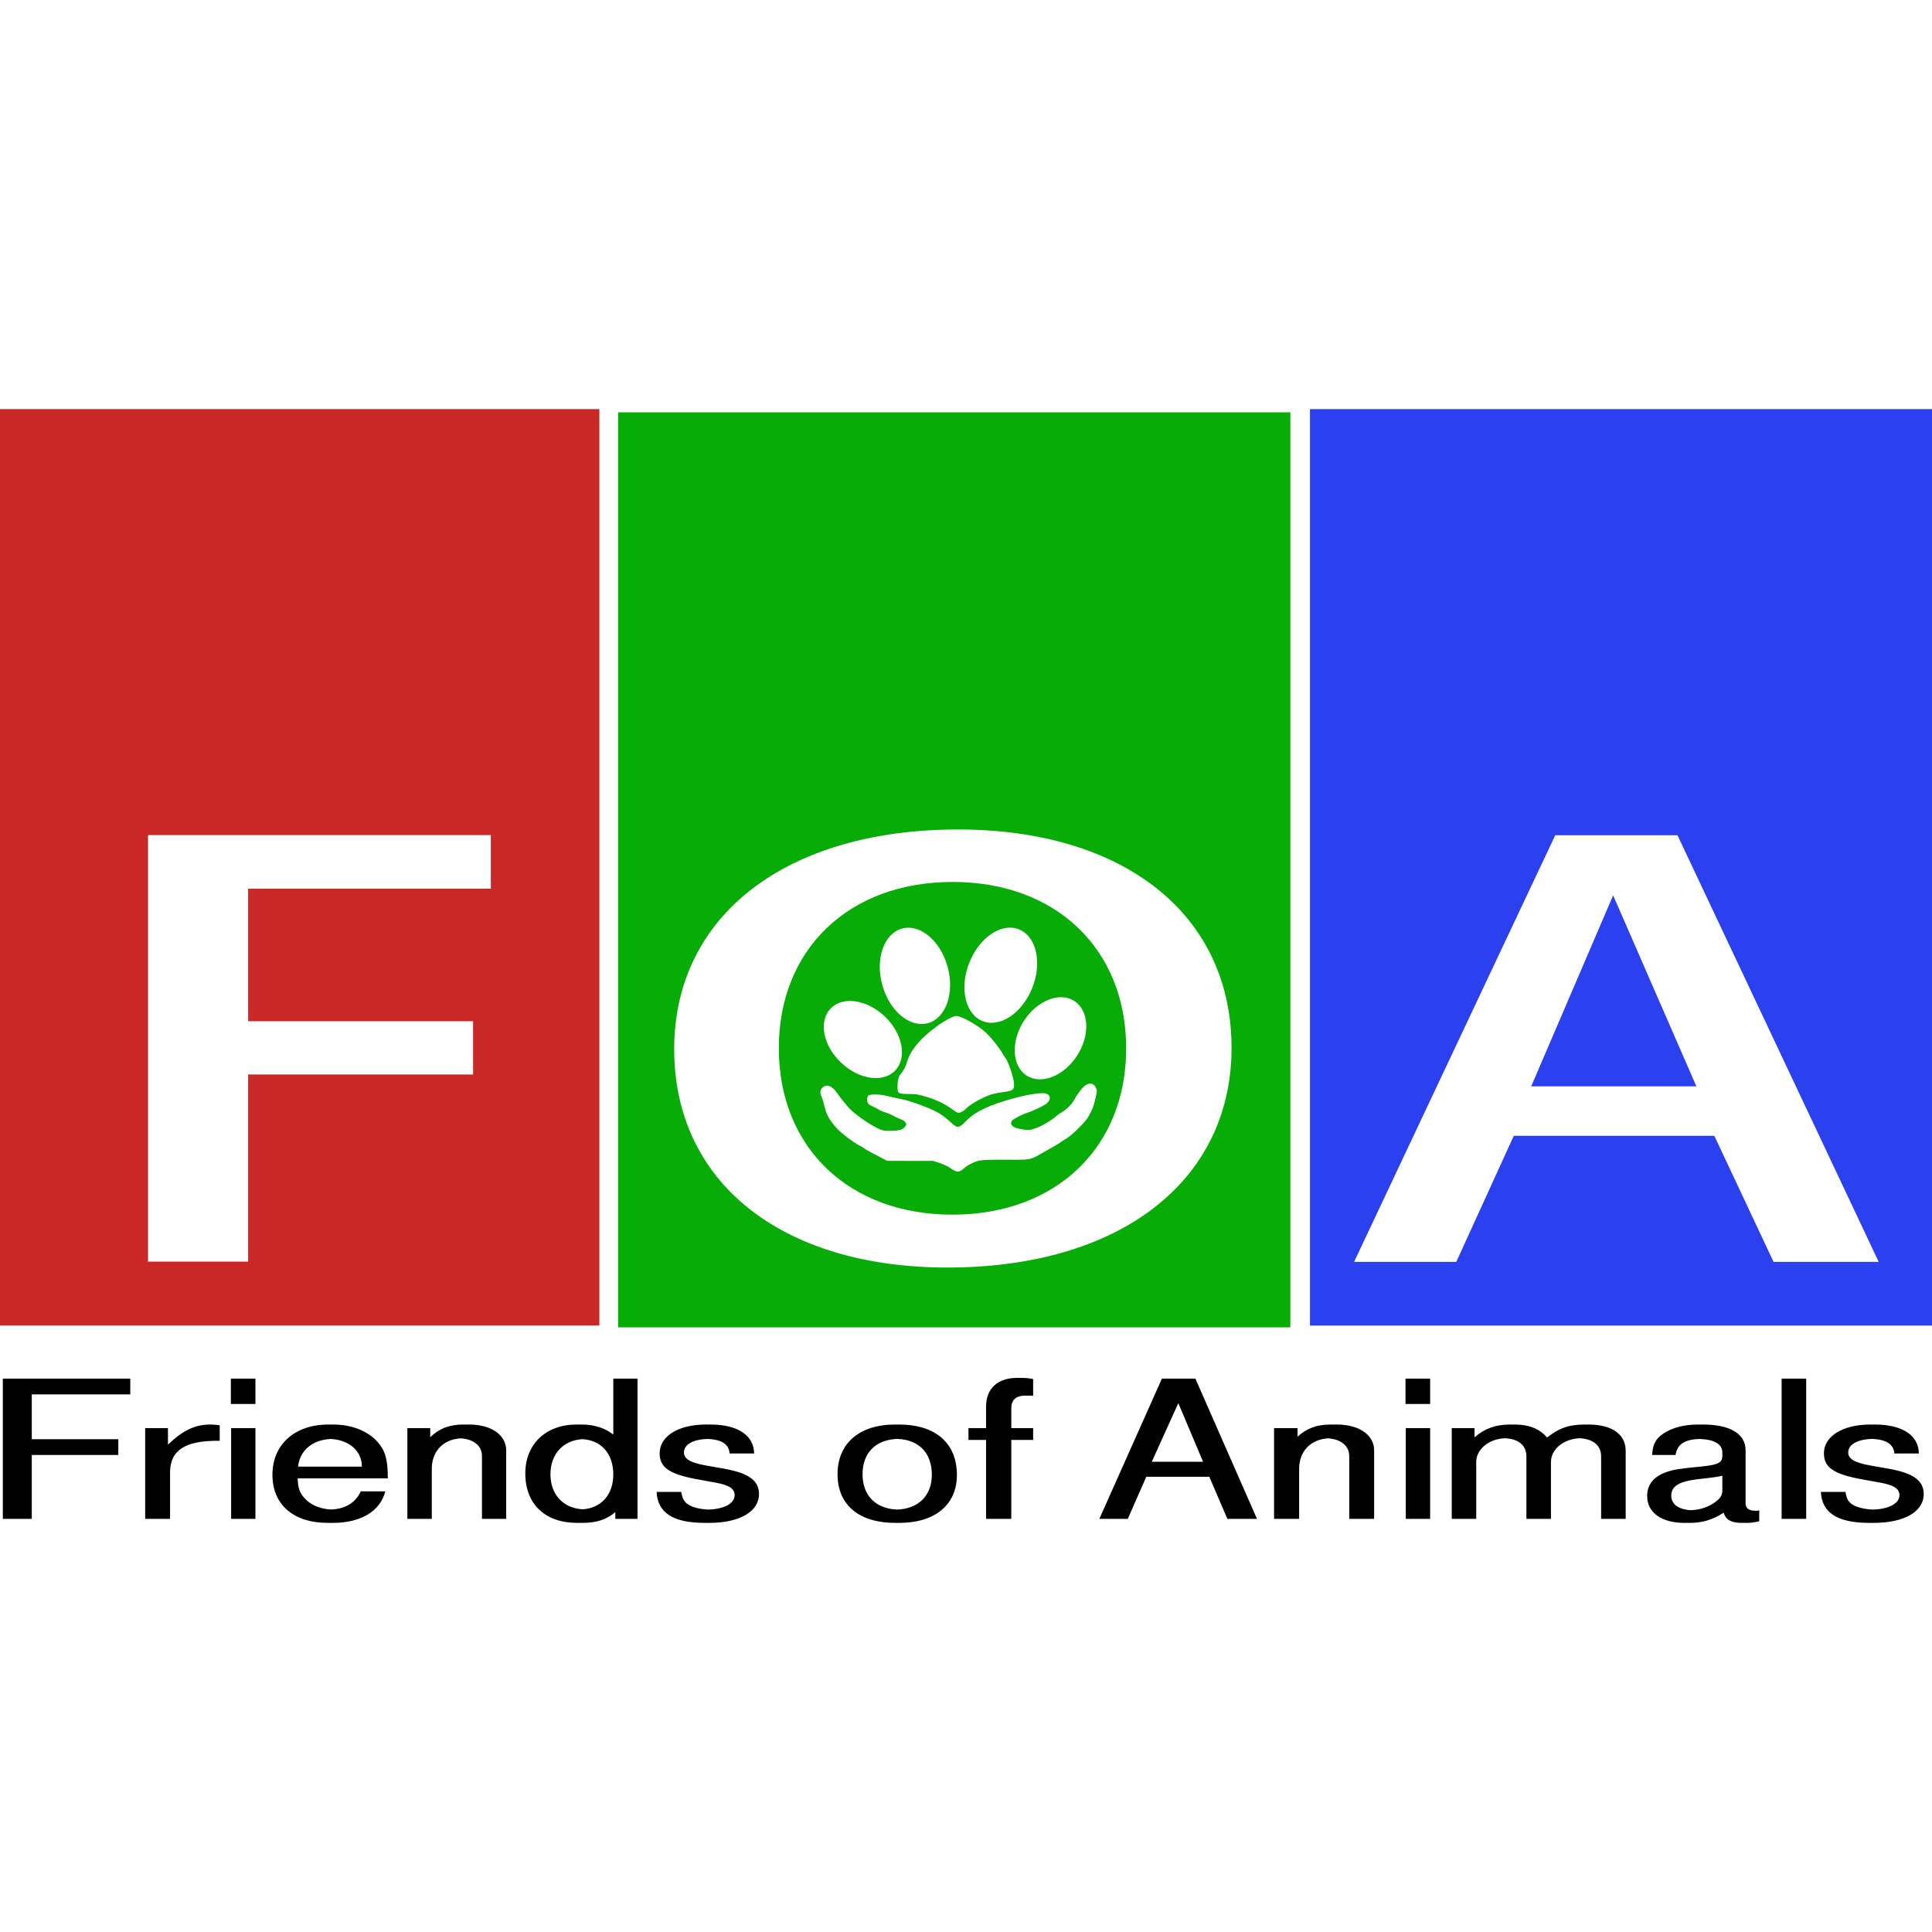
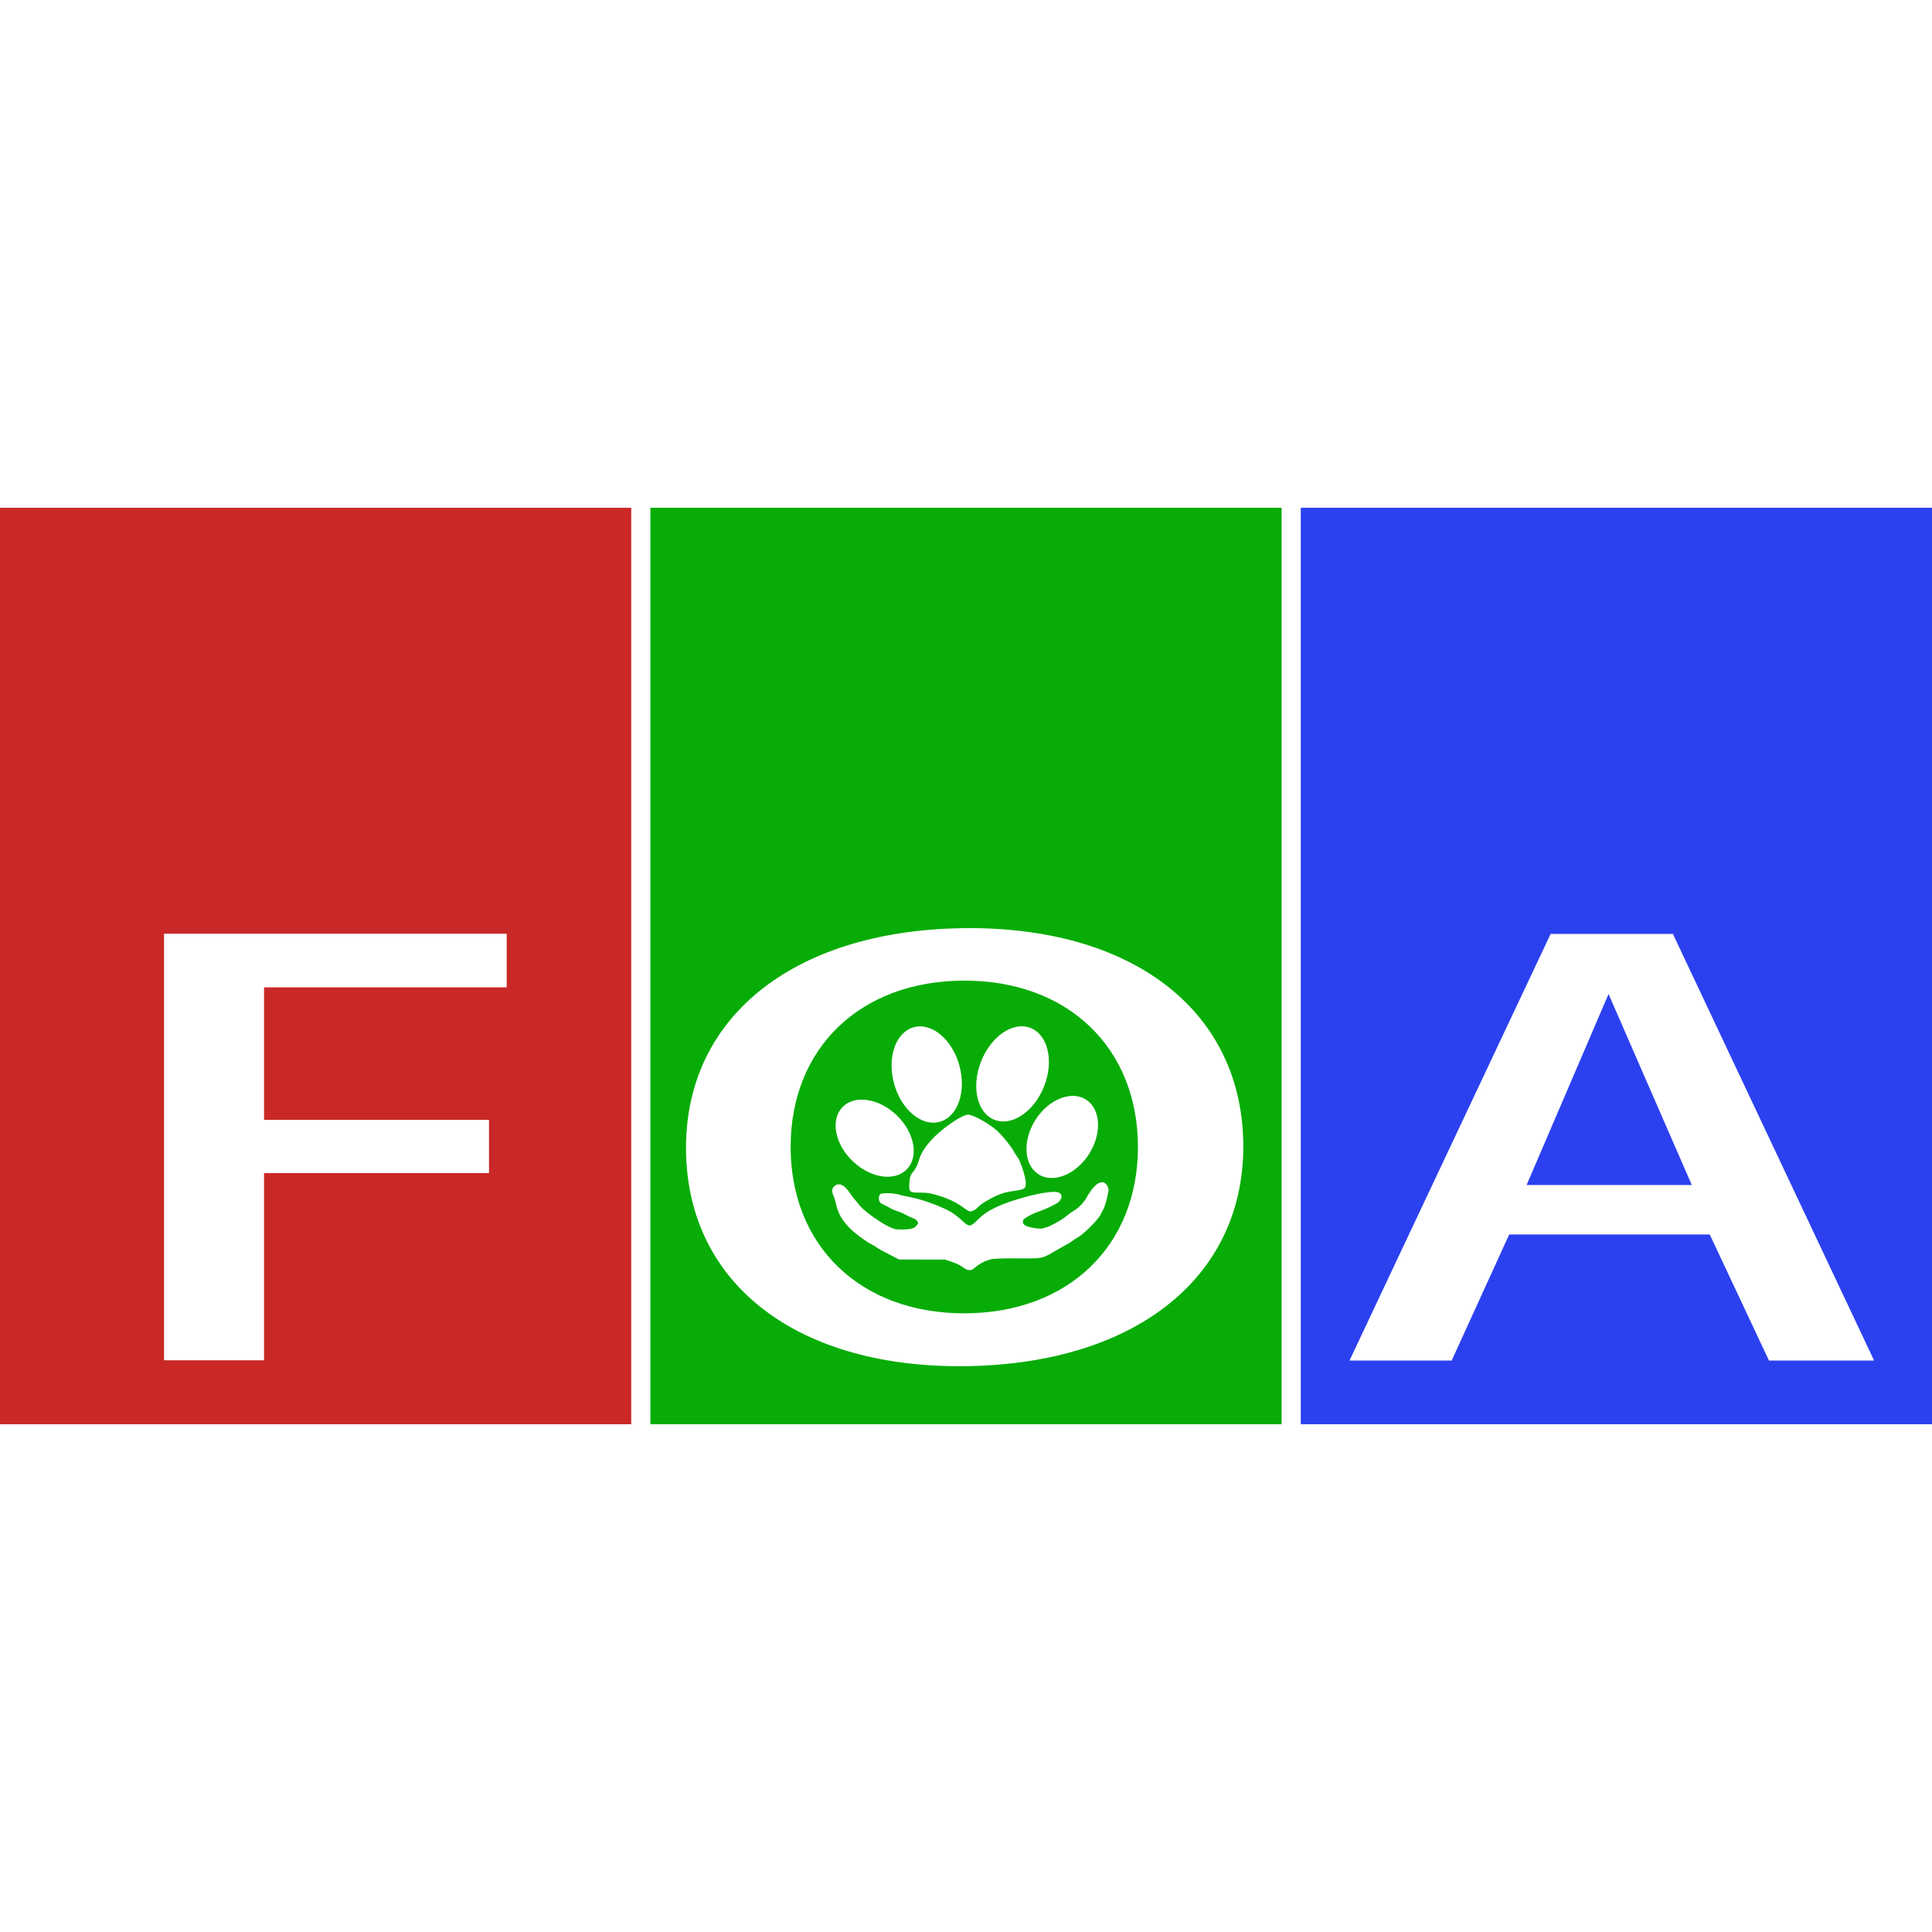
<svg xmlns="http://www.w3.org/2000/svg" width="512" height="512" viewBox="0 0 512 512">
  <rect width="512" height="512" fill="#FFFFFF" />
-   <g transform="translate(0 108.4191) scale(1.740135)">
+   <g transform="translate(0 134.5647) scale(1.740135)">
    <g id="tiles">
-       <rect x="0" y="0" width="91.28" height="139.56" fill="#C92827" />
-       <rect x="94.13" y="0.49" width="102.38" height="139.35" fill="#07AC06" />
-       <rect x="199.5" y="0" width="94.73" height="139.57" fill="#2B41F0" />
+       <rect x="0" y="0" width="96.13" height="139.57" fill="#C92827" />
+       <rect x="99.05" y="0" width="96.13" height="139.57" fill="#07AC06" />
+       <rect x="198.1" y="0" width="96.13" height="139.57" fill="#2B41F0" />
    </g>
-     <path id="letters" fill="#FFF" d="M187.55 96.57C187.93 116.85 171.54 130.23 145.74 130.72C119.95 131.21 103.07 118.45 102.68 98.18C102.3 77.9 118.69 64.52 144.49 64.03C170.28 63.55 187.16 76.3 187.55 96.57ZM206.22 129.87 236.85 64.9H255.47L286.11 129.87H270.1L261.08 110.67H230.54L221.78 129.87ZM171.51 97.29C171.48 82.19 160.79 71.98 145.02 72.01C129.24 72.04 118.58 82.28 118.61 97.39C118.64 112.5 129.33 122.7 145.1 122.68C160.88 122.65 171.54 112.4 171.51 97.29ZM22.55 64.87H74.75V73.03H37.79V93.22H72.05V101.33H37.79V129.83H22.55ZM245.67 74.05 233.19 103.14H258.35ZM145.53 116.05C145.35 115.99 144.98 115.78 144.72 115.57C144.46 115.37 143.76 115.04 143.18 114.84L142.12 114.49L138.61 114.49L135.11 114.48L134.36 114.09C132.36 113.05 131.88 112.79 131.69 112.63C131.58 112.53 131.25 112.33 130.95 112.18C130.01 111.7 128.27 110.4 127.49 109.58C126.45 108.48 125.86 107.46 125.6 106.31C125.49 105.79 125.29 105.11 125.16 104.82C124.85 104.09 124.87 103.72 125.24 103.35C125.88 102.71 126.75 103.05 127.58 104.28C127.96 104.84 128.28 105.24 129.18 106.31C129.9 107.16 132.22 108.84 133.61 109.5C134.41 109.88 134.58 109.92 135.61 109.91C136.92 109.91 137.5 109.74 137.84 109.27C138.08 108.96 138.08 108.91 137.89 108.63C137.78 108.46 137.48 108.25 137.22 108.17C136.96 108.08 136.45 107.85 136.1 107.65C135.74 107.45 135.15 107.2 134.78 107.09C134.42 106.98 133.98 106.79 133.81 106.67C133.63 106.55 133.27 106.36 133 106.24C132.73 106.13 132.4 105.95 132.28 105.83C131.99 105.57 131.98 104.76 132.26 104.53C132.54 104.3 134.22 104.34 135.1 104.6C135.46 104.7 136.37 104.91 137.13 105.05C138.5 105.32 141.03 106.21 142.48 106.95C143.31 107.36 143.92 107.81 144.89 108.7C145.82 109.55 146.06 109.52 147.13 108.41C148.54 106.97 150.62 105.98 154.56 104.91C156.48 104.38 158.61 104.06 159.22 104.22C159.97 104.4 160.1 105.02 159.51 105.65C159.21 105.98 157.5 106.82 156.37 107.19C155.96 107.32 155.25 107.64 154.81 107.9C154.1 108.31 153.99 108.42 153.99 108.73C153.99 109.23 154.52 109.51 155.77 109.7C156.7 109.83 156.84 109.82 157.63 109.56C158.48 109.29 160.13 108.32 160.87 107.67C161.07 107.49 161.5 107.19 161.81 107.01C162.5 106.62 163.31 105.76 163.68 105.05C163.82 104.77 164.19 104.21 164.49 103.81C165.45 102.55 166.42 102.36 166.89 103.35C167.09 103.77 167.09 103.85 166.82 105.01C166.67 105.68 166.43 106.46 166.29 106.73C166.14 107.01 165.92 107.45 165.78 107.72C165.42 108.44 163.32 110.54 162.47 111.04C162.07 111.27 161.63 111.56 161.49 111.67C161.36 111.79 160.93 112.05 160.56 112.25C160.18 112.46 159.33 112.94 158.68 113.32C158.03 113.7 157.62 113.94 157.18 114.08C156.44 114.34 155.6 114.33 153.28 114.31C151.3 114.29 149.77 114.34 149.28 114.42C148.45 114.57 147.36 115.11 146.74 115.68C146.29 116.08 145.98 116.18 145.53 116.05ZM145.05 106.66C143.92 105.82 142.7 105.22 141.13 104.75C139.84 104.35 139.48 104.3 138.36 104.3C136.79 104.3 136.68 104.22 136.68 103.19C136.69 102.21 136.86 101.57 137.22 101.19C137.6 100.78 137.98 100.03 138.18 99.29C138.47 98.22 139.41 96.84 140.68 95.64C142.42 94 144.84 92.43 145.64 92.42C146.42 92.42 149.02 93.88 150.16 94.97C151.02 95.79 152.25 97.34 152.62 98.04C152.74 98.28 152.98 98.65 153.15 98.86C153.58 99.4 154.42 101.96 154.43 102.74C154.43 103.72 154.32 103.8 152.61 104.04C151.43 104.21 150.88 104.36 149.97 104.76C148.79 105.29 147.55 106.06 147.12 106.54C146.82 106.88 146.28 107.17 145.96 107.17C145.83 107.17 145.42 106.94 145.05 106.66ZM155.16 79.22C157.82 80.27 158.74 84.25 157.22 88.11C155.7 91.97 152.32 94.25 149.66 93.21C147.01 92.17 146.09 88.19 147.61 84.33C149.13 80.47 152.51 78.18 155.16 79.22ZM141.31 93.52C138.56 94.27 135.44 91.65 134.36 87.68C133.27 83.7 134.62 79.86 137.38 79.11C140.13 78.36 143.24 80.98 144.32 84.96C145.41 88.94 144.06 92.77 141.31 93.52ZM136.33 100.73C134.48 102.66 130.77 102.11 128.06 99.5C125.34 96.9 124.64 93.22 126.5 91.29C128.35 89.36 132.05 89.91 134.77 92.51C137.48 95.12 138.18 98.8 136.33 100.73ZM163.6 90.13C165.85 91.56 166.06 95.27 164.07 98.41C162.07 101.55 158.62 102.94 156.37 101.51C154.12 100.08 153.91 96.37 155.9 93.22C157.9 90.08 161.35 88.7 163.6 90.13Z" />
-     <path id="wordmark" fill="#000" d="M97.09 147.65V169.01H93.71V167.98C92.35 169.13 90.8 169.62 88.72 169.62C88.59 169.62 88.45 169.62 88.32 169.61C88.19 169.62 88.05 169.62 87.91 169.62C82.99 169.62 80 166.75 80 162.08C80 157.67 83.09 154.64 87.81 154.64C87.94 154.64 88.07 154.65 88.2 154.65C88.34 154.65 88.48 154.64 88.62 154.64C90.57 154.64 92.2 155.22 93.4 156.17V147.65ZM184.17 162.6H174.57L171.75 169.01H167.42L176.95 147.65H182.05L191.43 169.01H186.92ZM136.31 154.64C136.41 154.64 136.51 154.64 136.61 154.65C136.7 154.64 136.8 154.64 136.89 154.64C142.54 154.64 145.73 157.52 145.73 162.32C145.73 166.85 142.42 169.62 136.93 169.62C136.83 169.62 136.74 169.62 136.64 169.62C136.54 169.62 136.45 169.62 136.35 169.62C130.82 169.62 127.55 166.88 127.55 162.21C127.55 157.57 130.82 154.64 136.31 154.64ZM221.09 155.19H224.56V156.59C226.05 155.3 227.69 154.64 229.99 154.64C230.09 154.64 230.19 154.64 230.29 154.65C230.39 154.64 230.49 154.64 230.59 154.64C232.96 154.64 234.49 155.33 235.62 156.62C237.31 155.26 238.85 154.64 241.3 154.64C241.39 154.64 241.49 154.64 241.59 154.65C241.69 154.64 241.79 154.64 241.89 154.64C245.56 154.64 247.58 156.17 247.58 158.65V169.01H243.84V159.49C243.84 157.83 242.62 156.82 240.52 156.73C238.11 156.85 236.2 158.41 236.2 160.34V169.01H232.46V159.49C232.46 157.81 231.27 156.82 229.15 156.73C226.73 156.84 224.82 158.41 224.82 160.34V169.01H221.09ZM59.06 162.84H45.33C45.37 164.21 45.61 165.01 46.33 165.8C47.26 166.88 48.71 167.5 50.44 167.58C52.62 167.49 54.16 166.54 54.94 164.82H58.67C57.92 167.83 54.97 169.62 50.7 169.62C50.58 169.62 50.45 169.62 50.33 169.62C50.21 169.62 50.08 169.62 49.96 169.62C44.69 169.62 41.49 166.85 41.49 162.29C41.49 157.73 44.83 154.64 50.03 154.64C50.15 154.64 50.27 154.64 50.39 154.65C50.52 154.64 50.64 154.64 50.77 154.64C54.26 154.64 57.1 156.17 58.31 158.44C58.85 159.47 59.06 160.73 59.06 162.84ZM267.12 167.72V167.77C267.18 167.77 267.25 167.77 267.32 167.77C267.49 167.77 267.62 167.77 267.92 167.72V169.38C266.99 169.57 266.63 169.62 266.04 169.62C265.9 169.62 265.77 169.62 265.64 169.61C265.51 169.62 265.38 169.62 265.24 169.62C263.67 169.62 262.82 169.15 262.5 168.07C260.82 169.15 259.24 169.62 257.33 169.62C257.19 169.62 257.06 169.62 256.93 169.61C256.8 169.62 256.66 169.62 256.53 169.62C253.03 169.62 250.85 168.04 250.85 165.53C250.85 163.74 251.88 162.53 253.89 161.84C254.94 161.5 255.54 161.39 259.43 161C261.67 160.76 262.27 160.42 262.3 159.47V158.89C262.3 157.64 261.09 156.91 258.84 156.84C256.54 156.91 255.4 157.68 255.18 159.28H251.61C251.68 157.91 252.01 157.12 252.8 156.41C253.99 155.38 256 154.64 258.54 154.64C258.69 154.64 258.83 154.64 258.97 154.65C259.09 154.64 259.22 154.64 259.34 154.64C263.59 154.64 265.84 156.12 265.84 158.57V166.69C265.84 167.28 266.22 167.65 266.94 167.75C266.99 167.74 267.05 167.73 267.12 167.72ZM4.84 159.28V169.01H0.43V147.65H19.84V150.05H4.84V156.88H18.02V159.28ZM194.03 155.19H197.61V156.5C198.95 155.26 200.48 154.64 202.64 154.64C202.8 154.64 202.95 154.65 203.11 154.65C203.26 154.65 203.42 154.64 203.58 154.64C207.05 154.64 209.27 156.28 209.27 158.57V169.01H205.48V159.44C205.48 157.9 204.24 156.88 202.25 156.74C199.57 156.93 197.85 158.72 197.85 161.39V169.01H194.03ZM292.23 159.05H288.49C288.42 157.66 287.25 156.9 285.08 156.83C282.86 156.9 281.47 157.68 281.47 158.91C281.47 159.89 282.5 160.47 284.9 160.89L287.73 161.39C291.41 162.05 292.97 163.19 292.97 165.24C292.97 167.91 290 169.62 285.33 169.62C285.22 169.62 285.11 169.62 285 169.62C284.9 169.62 284.8 169.62 284.7 169.62C279.85 169.62 277.45 168.09 277.31 164.9H281.05C281.22 165.88 281.43 166.27 281.89 166.67C282.59 167.21 283.81 167.54 285.26 167.59C287.67 167.52 289.27 166.67 289.27 165.4C289.27 164.43 288.45 163.87 286.4 163.5L283.64 163C279.25 162.21 277.77 161.18 277.77 159.02C277.77 156.46 280.56 154.64 284.88 154.64C284.98 154.64 285.09 154.64 285.19 154.65C285.3 154.64 285.4 154.64 285.5 154.64C289.79 154.64 292.19 156.33 292.23 159.05ZM114.85 159.05H111.11C111.04 157.66 109.89 156.9 107.74 156.84C105.54 156.9 104.16 157.68 104.16 158.91C104.16 159.89 105.18 160.47 107.57 160.89L110.39 161.39C114.04 162.05 115.59 163.19 115.59 165.24C115.59 167.91 112.63 169.62 108 169.62C107.88 169.62 107.77 169.62 107.66 169.62C107.55 169.62 107.45 169.62 107.35 169.62C102.53 169.62 100.14 168.09 100 164.9H103.74C103.92 165.88 104.13 166.27 104.59 166.67C105.27 167.21 106.48 167.54 107.92 167.59C110.3 167.51 111.88 166.66 111.88 165.4C111.88 164.43 111.07 163.87 109.03 163.5L106.29 163C101.93 162.21 100.46 161.18 100.46 159.02C100.46 156.46 103.23 154.64 107.52 154.64C107.63 154.64 107.74 154.64 107.85 154.65C107.96 154.64 108.06 154.64 108.17 154.64C112.42 154.64 114.81 156.33 114.85 159.05ZM62.04 155.19H65.52V156.57C66.86 155.28 68.4 154.64 70.58 154.64C70.72 154.64 70.87 154.65 71.01 154.65C71.15 154.65 71.29 154.64 71.44 154.64C74.88 154.64 77.09 156.28 77.09 158.57V169.01H73.4V159.44C73.4 157.89 72.15 156.87 70.16 156.74C67.48 156.91 65.76 158.71 65.76 161.39V169.01H62.04ZM157.34 155.19V156.99H154.01V169.01H150.17V156.99H147.49V155.19H150.17V151.92C150.17 149.16 151.93 147.54 154.88 147.54C155.01 147.54 155.14 147.54 155.25 147.54C155.35 147.54 155.44 147.54 155.54 147.54C156.19 147.54 156.61 147.57 157.34 147.72V150.26C157.03 150.25 156.83 150.24 156.68 150.23V150.26C156.35 150.24 156.14 150.24 155.99 150.23C154.66 150.3 154.01 150.96 154.01 152.18V155.19ZM136.64 167.59C139.88 167.47 141.91 165.47 141.91 162.29C141.91 158.96 139.95 156.95 136.64 156.83C133.36 156.95 131.36 158.96 131.36 162.21C131.36 165.46 133.36 167.47 136.64 167.59ZM88.73 167.55C91.56 167.38 93.4 165.31 93.4 162.26C93.4 159.09 91.59 157.04 88.7 156.87C85.77 157.04 83.83 159.13 83.83 162.21C83.83 165.29 85.76 167.38 88.73 167.55ZM275.07 147.65V169.01H271.33V147.65ZM22.11 155.19H25.58V157.7C27.74 155.64 29.59 154.64 32.02 154.64C32.47 154.64 32.83 154.68 33.46 154.75V157.12C28.28 157.04 25.94 158.52 25.9 161.84V169.01H22.11ZM217.8 155.19V169.01H214.09V155.19ZM38.9 155.19V169.01H35.2V155.19ZM183.22 160.31 179.45 151.38 175.41 160.31ZM45.4 161.05H55.11C55.11 158.67 53.18 156.98 50.36 156.84C47.57 156.97 45.64 158.6 45.4 161.05ZM262.3 164.66V162.44C261.63 162.61 260.74 162.73 258.68 162.95C255.71 163.29 254.52 164.03 254.52 165.48C254.52 166.79 255.63 167.59 257.53 167.69C258.97 167.62 260.19 167.2 261.21 166.46C262.04 165.85 262.3 165.4 262.3 164.66ZM217.8 147.65V151.51H214.05V147.65ZM38.9 147.65V151.51H35.16V147.65Z" />
+     <path id="letters" fill="#FFF" d="M189.34 96.57C189.72 116.85 173.33 130.23 147.53 130.72C121.75 131.21 104.86 118.45 104.48 98.18C104.09 77.9 120.48 64.52 146.28 64.03C172.07 63.55 188.95 76.3 189.34 96.57ZM205.52 129.87 236.15 64.9H254.77L285.41 129.87H269.4L260.38 110.67H229.84L221.08 129.87ZM173.3 97.29C173.27 82.19 162.58 71.98 146.81 72.01C131.03 72.04 120.38 82.28 120.41 97.39C120.44 112.5 131.12 122.7 146.89 122.68C162.67 122.65 173.33 112.4 173.3 97.29ZM24.98 64.87H77.17V73.03H40.21V93.22H74.47V101.33H40.21V129.83H24.98ZM244.97 74.05 232.49 103.14H257.65ZM147.32 116.05C147.14 115.99 146.77 115.78 146.51 115.57C146.25 115.37 145.55 115.04 144.97 114.84L143.91 114.49L140.41 114.49L136.91 114.48L136.16 114.09C134.16 113.05 133.67 112.79 133.48 112.63C133.38 112.53 133.04 112.33 132.74 112.18C131.8 111.7 130.06 110.4 129.28 109.58C128.25 108.48 127.66 107.46 127.39 106.31C127.28 105.79 127.09 105.11 126.95 104.82C126.64 104.09 126.67 103.72 127.03 103.35C127.67 102.71 128.54 103.05 129.38 104.28C129.75 104.84 130.07 105.24 130.97 106.31C131.69 107.16 134.01 108.84 135.41 109.5C136.2 109.88 136.38 109.92 137.41 109.91C138.71 109.91 139.29 109.74 139.63 109.27C139.88 108.96 139.88 108.91 139.68 108.63C139.57 108.46 139.27 108.25 139.01 108.17C138.75 108.08 138.24 107.85 137.89 107.65C137.53 107.45 136.94 107.2 136.57 107.09C136.21 106.98 135.77 106.79 135.6 106.67C135.42 106.55 135.06 106.36 134.79 106.24C134.52 106.13 134.19 105.95 134.07 105.83C133.78 105.57 133.77 104.76 134.05 104.53C134.33 104.3 136.01 104.34 136.89 104.6C137.25 104.7 138.16 104.91 138.92 105.05C140.29 105.32 142.82 106.21 144.27 106.95C145.1 107.36 145.71 107.81 146.68 108.7C147.61 109.55 147.85 109.52 148.92 108.41C150.33 106.97 152.41 105.98 156.35 104.91C158.27 104.38 160.41 104.06 161.01 104.22C161.76 104.4 161.89 105.02 161.3 105.65C161 105.98 159.29 106.82 158.16 107.19C157.75 107.32 157.04 107.64 156.6 107.9C155.89 108.31 155.78 108.42 155.78 108.73C155.78 109.23 156.31 109.51 157.56 109.7C158.49 109.83 158.63 109.82 159.42 109.56C160.27 109.29 161.92 108.32 162.66 107.67C162.86 107.49 163.29 107.19 163.6 107.01C164.29 106.62 165.1 105.76 165.47 105.05C165.61 104.77 165.98 104.21 166.28 103.81C167.24 102.55 168.21 102.36 168.68 103.35C168.88 103.77 168.88 103.85 168.61 105.01C168.46 105.68 168.22 106.46 168.08 106.73C167.93 107.01 167.71 107.45 167.57 107.72C167.21 108.44 165.11 110.54 164.26 111.04C163.86 111.27 163.42 111.56 163.28 111.67C163.16 111.79 162.72 112.05 162.35 112.25C161.97 112.46 161.12 112.94 160.47 113.32C159.82 113.7 159.41 113.94 158.97 114.08C158.23 114.34 157.39 114.33 155.07 114.31C153.09 114.29 151.56 114.34 151.07 114.42C150.24 114.57 149.16 115.11 148.53 115.68C148.08 116.08 147.77 116.18 147.32 116.05ZM146.84 106.66C145.71 105.82 144.49 105.22 142.92 104.75C141.63 104.35 141.27 104.3 140.16 104.3C138.58 104.3 138.47 104.22 138.47 103.19C138.48 102.21 138.66 101.57 139.01 101.19C139.39 100.78 139.77 100.03 139.97 99.29C140.26 98.22 141.2 96.84 142.47 95.64C144.21 94 146.63 92.43 147.43 92.42C148.21 92.42 150.81 93.88 151.95 94.97C152.81 95.79 154.04 97.34 154.41 98.04C154.53 98.28 154.77 98.65 154.94 98.86C155.38 99.4 156.21 101.96 156.22 102.74C156.22 103.72 156.11 103.8 154.41 104.04C153.22 104.21 152.67 104.36 151.76 104.76C150.58 105.29 149.34 106.06 148.91 106.54C148.61 106.88 148.07 107.17 147.75 107.17C147.62 107.17 147.21 106.94 146.84 106.66ZM156.95 79.22C159.61 80.27 160.53 84.25 159.01 88.11C157.49 91.97 154.11 94.25 151.45 93.21C148.8 92.17 147.88 88.19 149.41 84.33C150.92 80.47 154.3 78.18 156.95 79.22ZM143.1 93.52C140.35 94.27 137.23 91.65 136.16 87.68C135.06 83.7 136.41 79.86 139.17 79.11C141.92 78.36 145.03 80.98 146.11 84.96C147.2 88.94 145.85 92.77 143.1 93.52ZM138.12 100.73C136.27 102.66 132.56 102.11 129.85 99.5C127.14 96.9 126.44 93.22 128.29 91.29C130.14 89.36 133.84 89.91 136.56 92.51C139.27 95.12 139.97 98.8 138.12 100.73ZM165.39 90.13C167.64 91.56 167.85 95.27 165.86 98.41C163.86 101.55 160.41 102.94 158.16 101.51C155.91 100.08 155.7 96.37 157.69 93.22C159.69 90.08 163.14 88.7 165.39 90.13Z" />
  </g>
</svg>
